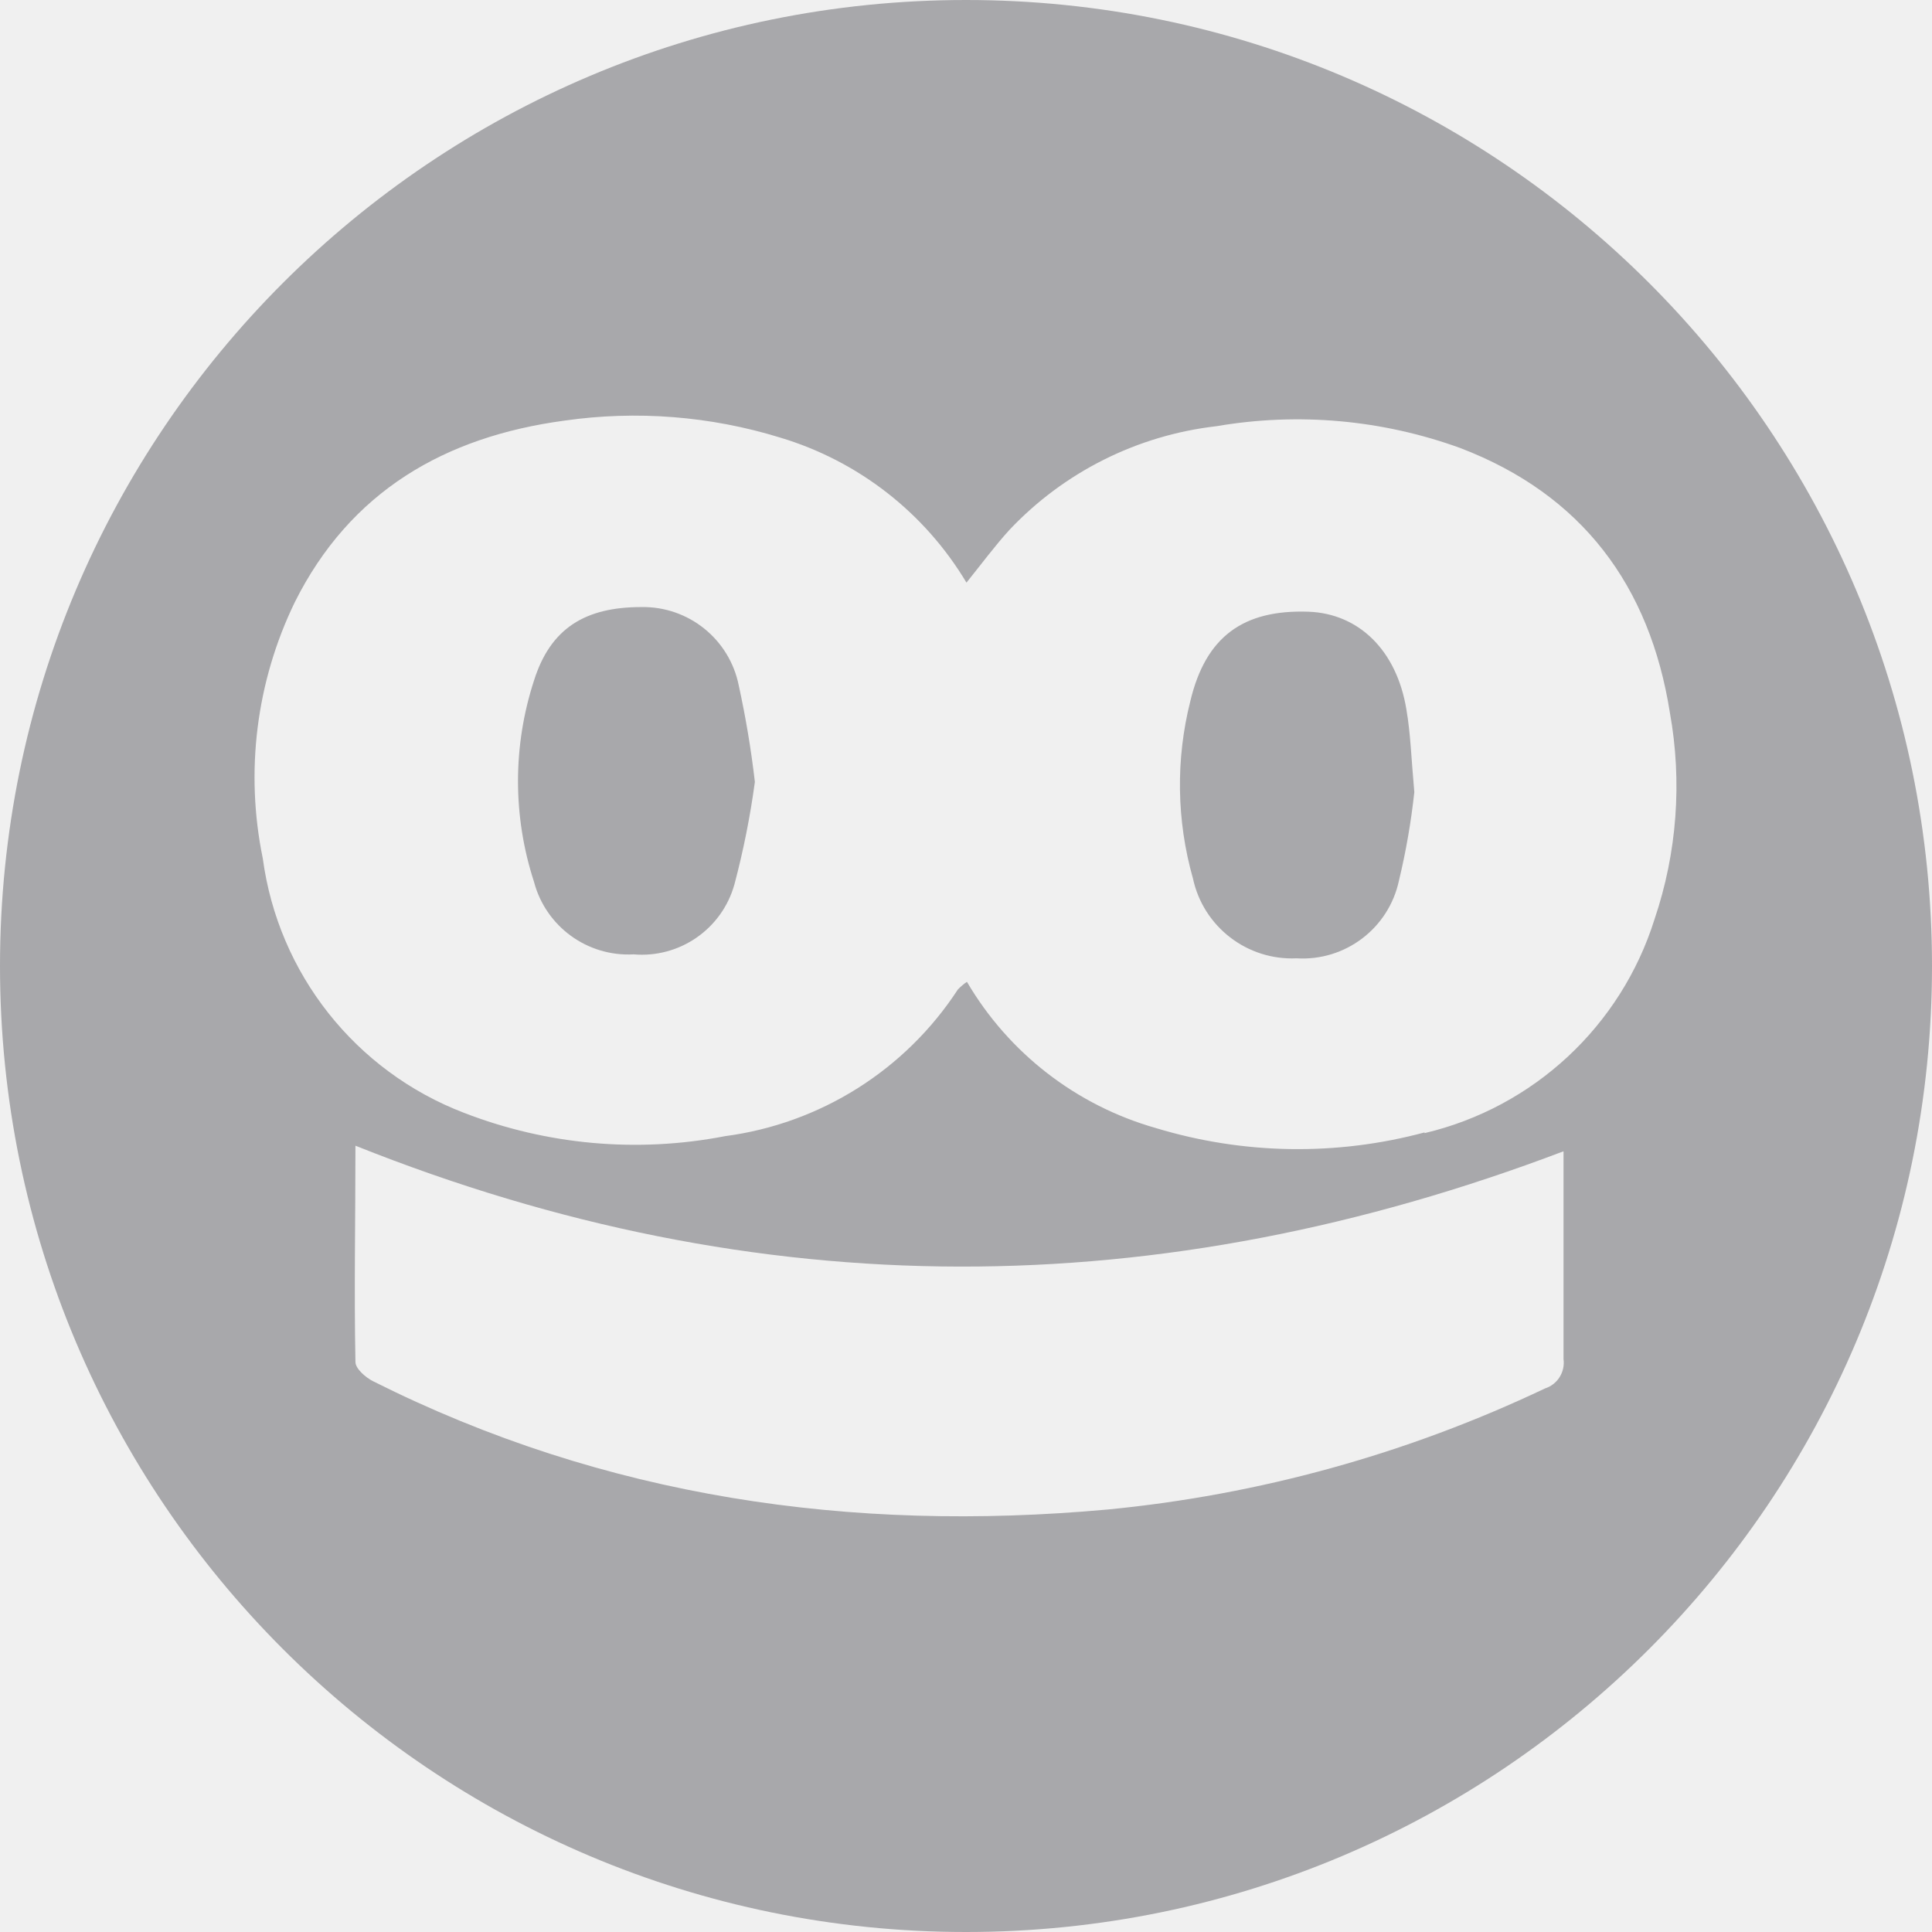
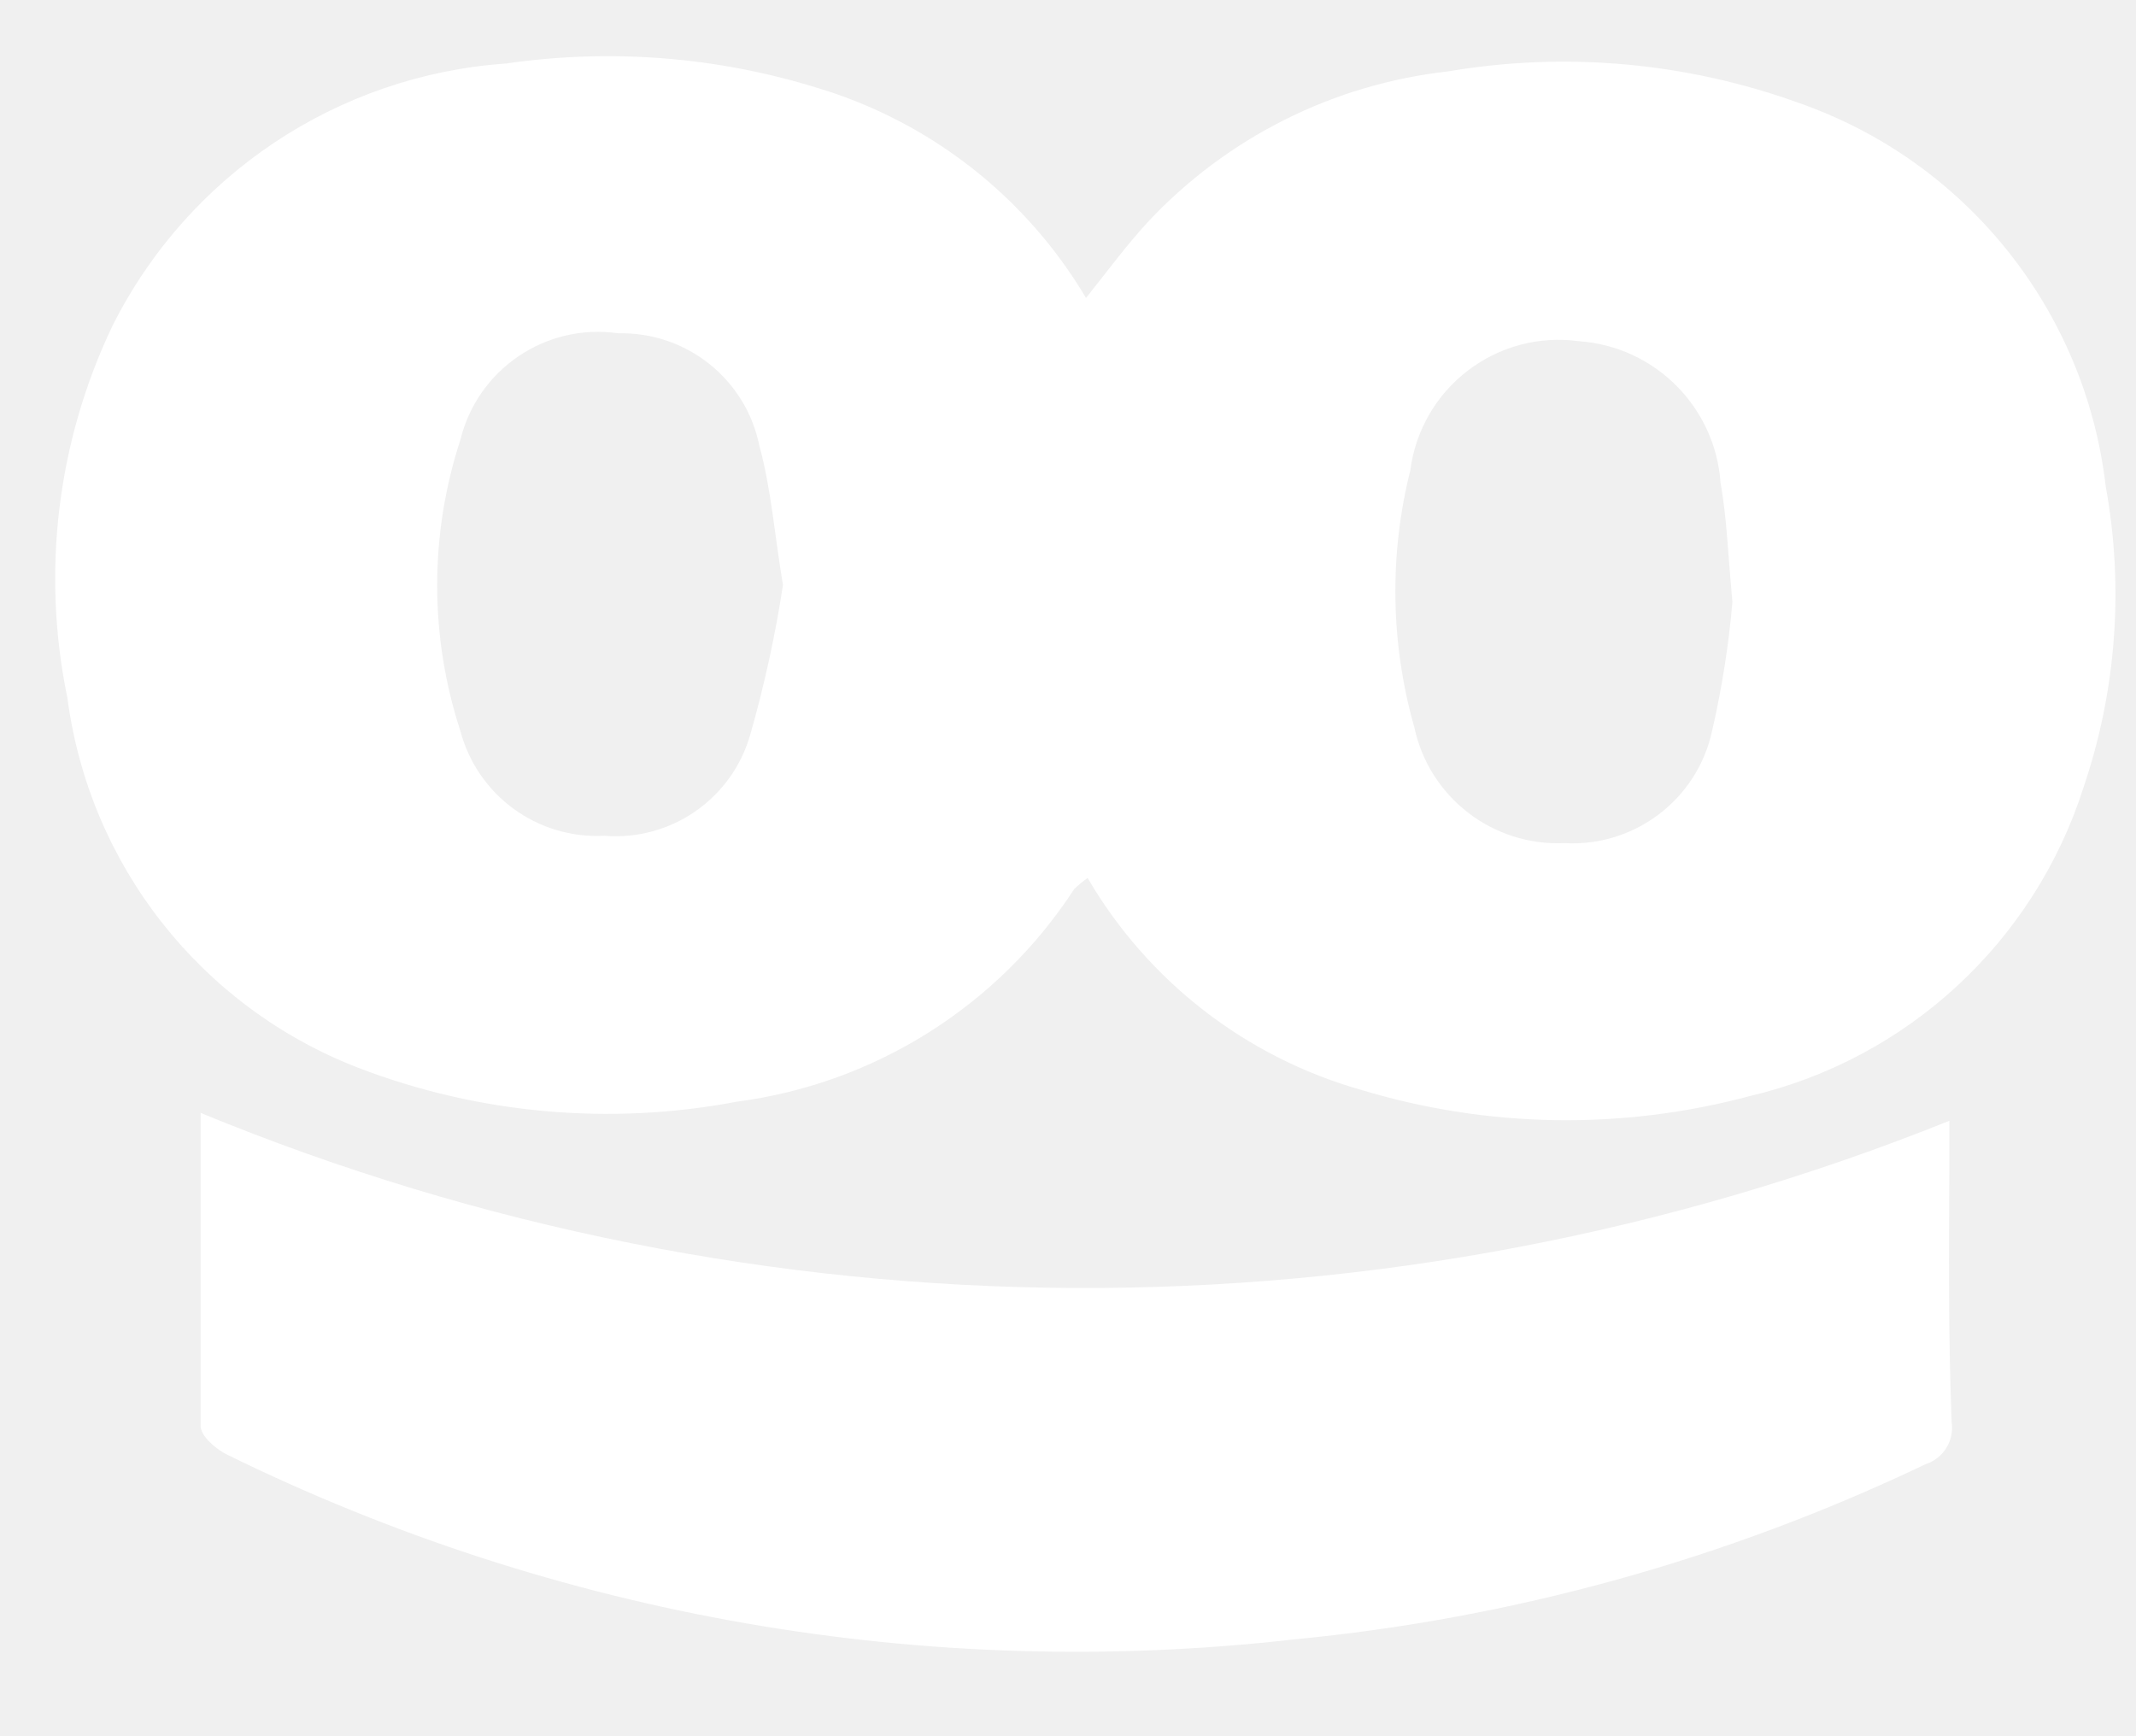
- <svg xmlns="http://www.w3.org/2000/svg" viewBox="0 0 83 83">
-   <defs>
-     <style>.cls-1{fill:#a8a8ab;}</style>
-   </defs>
-   <g id="Layer_2" data-name="Layer 2">
-     <g id="Layer_1-2" data-name="Layer 1">
-       <path class="cls-1" d="M56.22,26.28c-2.81-.1-4.42,1.07-5.08,3.83a14.73,14.73,0,0,0,.11,7.63,4.35,4.35,0,0,0,4.45,3.43,4.23,4.23,0,0,0,4.4-3.34,29.88,29.88,0,0,0,.66-3.8c-.13-1.44-.16-2.51-.34-3.55C60,27.92,58.36,26.36,56.22,26.28Z" />
-       <path class="cls-1" d="M41.5,0A41.5,41.5,0,1,0,83,41.5,41.5,41.5,0,0,0,41.5,0ZM66.37,59.65a56.46,56.46,0,0,1-18.79,5.2c-11,1-21.59-.51-31.55-5.51-.32-.16-.76-.54-.76-.83-.06-3.06,0-6.12,0-9.29,17.37,6.94,34.54,6.83,51.9.24v1.29c0,2.55,0,5.1,0,7.64A1.16,1.16,0,0,1,66.37,59.65Zm-5.17-11a21,21,0,0,1-11.55-.19,13.77,13.77,0,0,1-8.11-6.28,2.37,2.37,0,0,0-.39.33,14.15,14.15,0,0,1-10,6.3,20.33,20.33,0,0,1-11.21-1,13.65,13.65,0,0,1-8.65-10.93,17.25,17.25,0,0,1,1.37-11c2.38-4.77,6.45-7.12,11.59-7.81a21.23,21.23,0,0,1,9.27.73,14,14,0,0,1,8,6.23c.67-.83,1.22-1.58,1.85-2.27a14.5,14.5,0,0,1,8.89-4.45,20.52,20.52,0,0,1,10.48.94c5.23,2,8.14,5.92,9,11.37a17.81,17.81,0,0,1-.66,8.87A13.64,13.64,0,0,1,61.2,48.68Z" />
-       <path class="cls-1" d="M27.55,26.08c-2.4,0-3.9.9-4.61,3.16a13.94,13.94,0,0,0,0,8.64A4.19,4.19,0,0,0,27.22,41a4.13,4.13,0,0,0,4.33-3,35.83,35.83,0,0,0,.88-4.41,41.79,41.79,0,0,0-.69-4.13A4.19,4.19,0,0,0,27.55,26.08Z" />
+ <svg xmlns="http://www.w3.org/2000/svg" width="16px" height="13px" viewBox="0 0 16 13" version="1.1">
+   <defs />
+   <g id="V4--RC-Updates" stroke="none" stroke-width="1" fill="none" fill-rule="evenodd">
+     <g id="ASSETS--Pill-Icons" transform="translate(-180, -92)" fill-rule="nonzero" fill="#FFFFFF">
+       <g id="taboola" transform="translate(180, 92)">
+         <path d="M15.773,3.642 C15.62,2.324 14.727,1.208 13.474,0.771 C12.633,0.467 11.728,0.385 10.846,0.535 C9.988,0.631 9.193,1.029 8.602,1.659 C8.442,1.832 8.303,2.021 8.135,2.232 C7.684,1.472 6.964,0.91 6.118,0.657 C5.365,0.424 4.569,0.363 3.789,0.476 C2.528,0.564 1.408,1.312 0.842,2.442 C0.428,3.309 0.31,4.289 0.505,5.229 C0.67,6.483 1.507,7.545 2.686,8 C3.589,8.346 4.57,8.433 5.52,8.253 C6.554,8.117 7.477,7.535 8.046,6.661 C8.078,6.63 8.111,6.602 8.147,6.577 C8.599,7.351 9.332,7.919 10.194,8.164 C11.142,8.451 12.151,8.467 13.107,8.211 C14.291,7.933 15.24,7.053 15.608,5.895 C15.854,5.17 15.91,4.395 15.773,3.642 Z M5.621,5.499 C5.486,5.982 5.027,6.302 4.526,6.261 C4.026,6.287 3.576,5.959 3.448,5.474 C3.217,4.767 3.217,4.004 3.448,3.297 C3.577,2.765 4.09,2.418 4.632,2.497 C5.141,2.485 5.587,2.839 5.688,3.339 C5.777,3.663 5.802,4.008 5.865,4.383 C5.807,4.76 5.726,5.132 5.621,5.499 L5.621,5.499 Z M12.825,5.474 C12.714,5.989 12.244,6.346 11.718,6.316 C11.182,6.34 10.706,5.973 10.594,5.448 C10.416,4.821 10.405,4.157 10.564,3.524 C10.602,3.228 10.757,2.958 10.994,2.777 C11.231,2.595 11.531,2.515 11.827,2.556 C12.396,2.596 12.848,3.048 12.888,3.617 C12.935,3.878 12.943,4.147 12.977,4.509 C12.949,4.834 12.898,5.156 12.825,5.474 Z" id="Shape" />
+         <path d="M14.602,8.724 L14.602,8.396 C10.395,10.087 5.694,10.065 1.503,8.337 C1.503,9.141 1.503,9.912 1.503,10.682 C1.503,10.758 1.613,10.851 1.693,10.893 C4.169,12.111 6.942,12.593 9.684,12.282 C11.329,12.125 12.934,11.68 14.425,10.968 C14.558,10.925 14.64,10.791 14.619,10.653 C14.594,10.013 14.598,9.368 14.602,8.724 Z" id="Shape" />
+       </g>
    </g>
  </g>
</svg>
